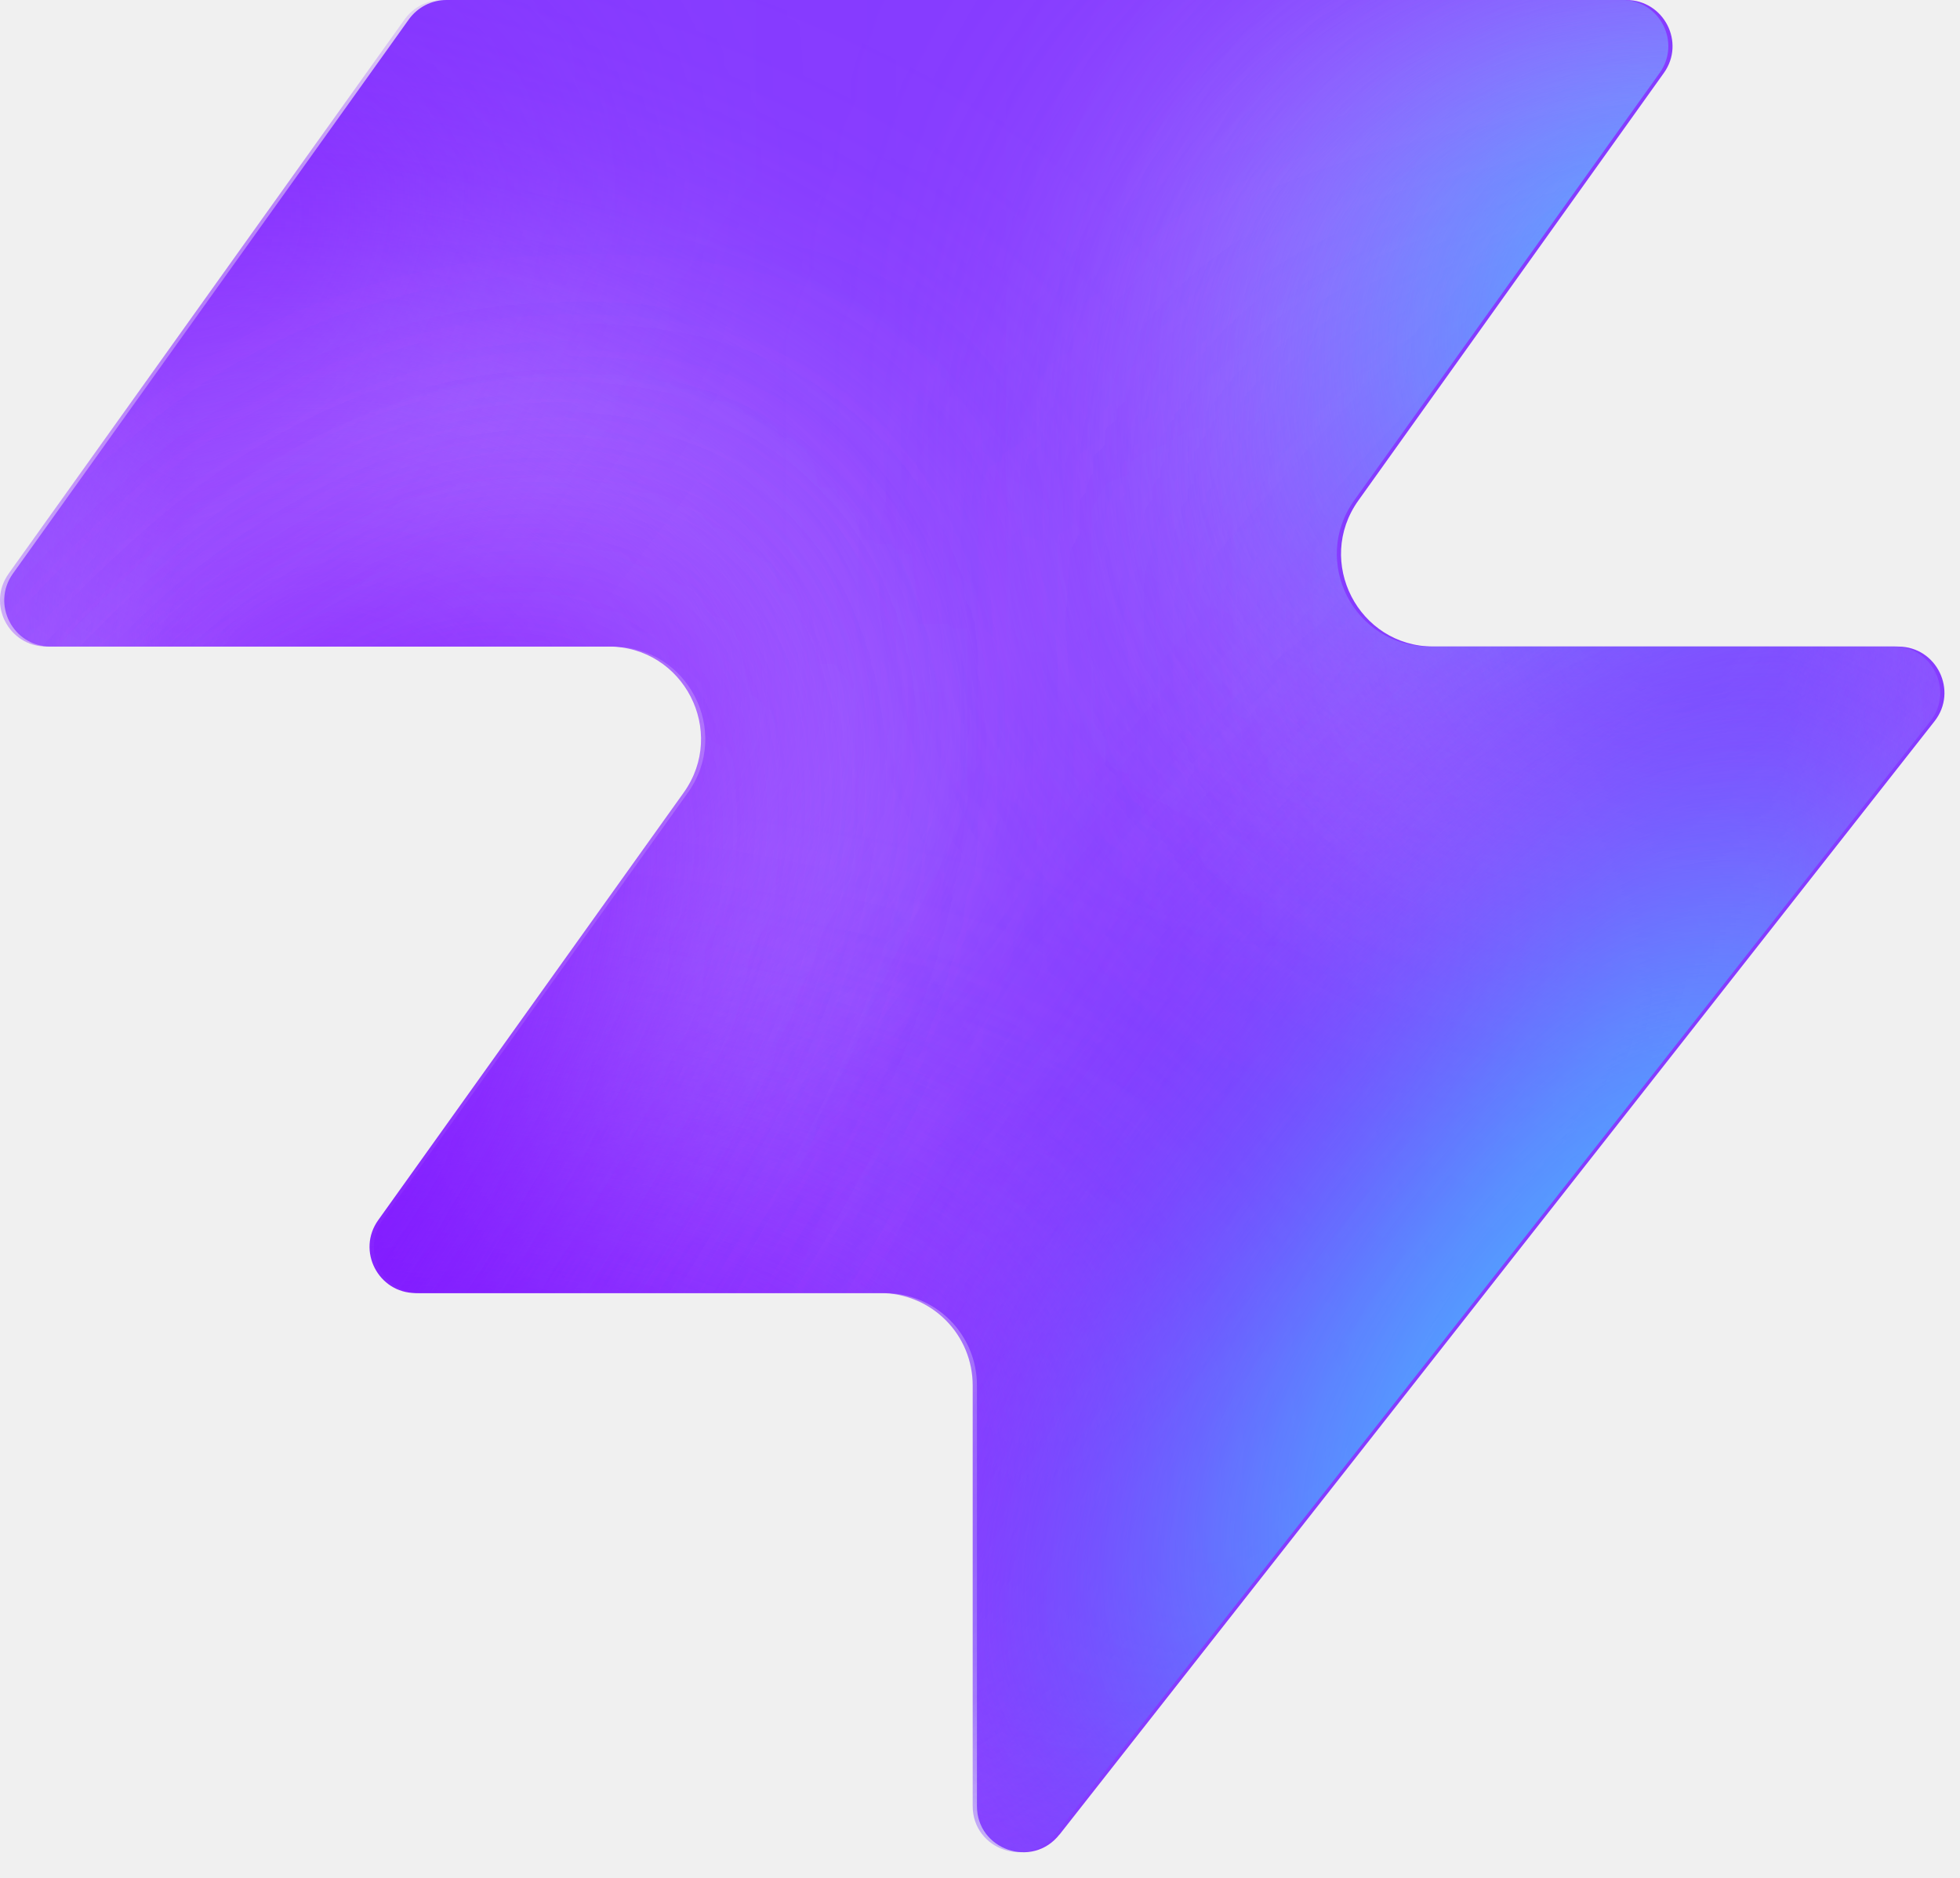
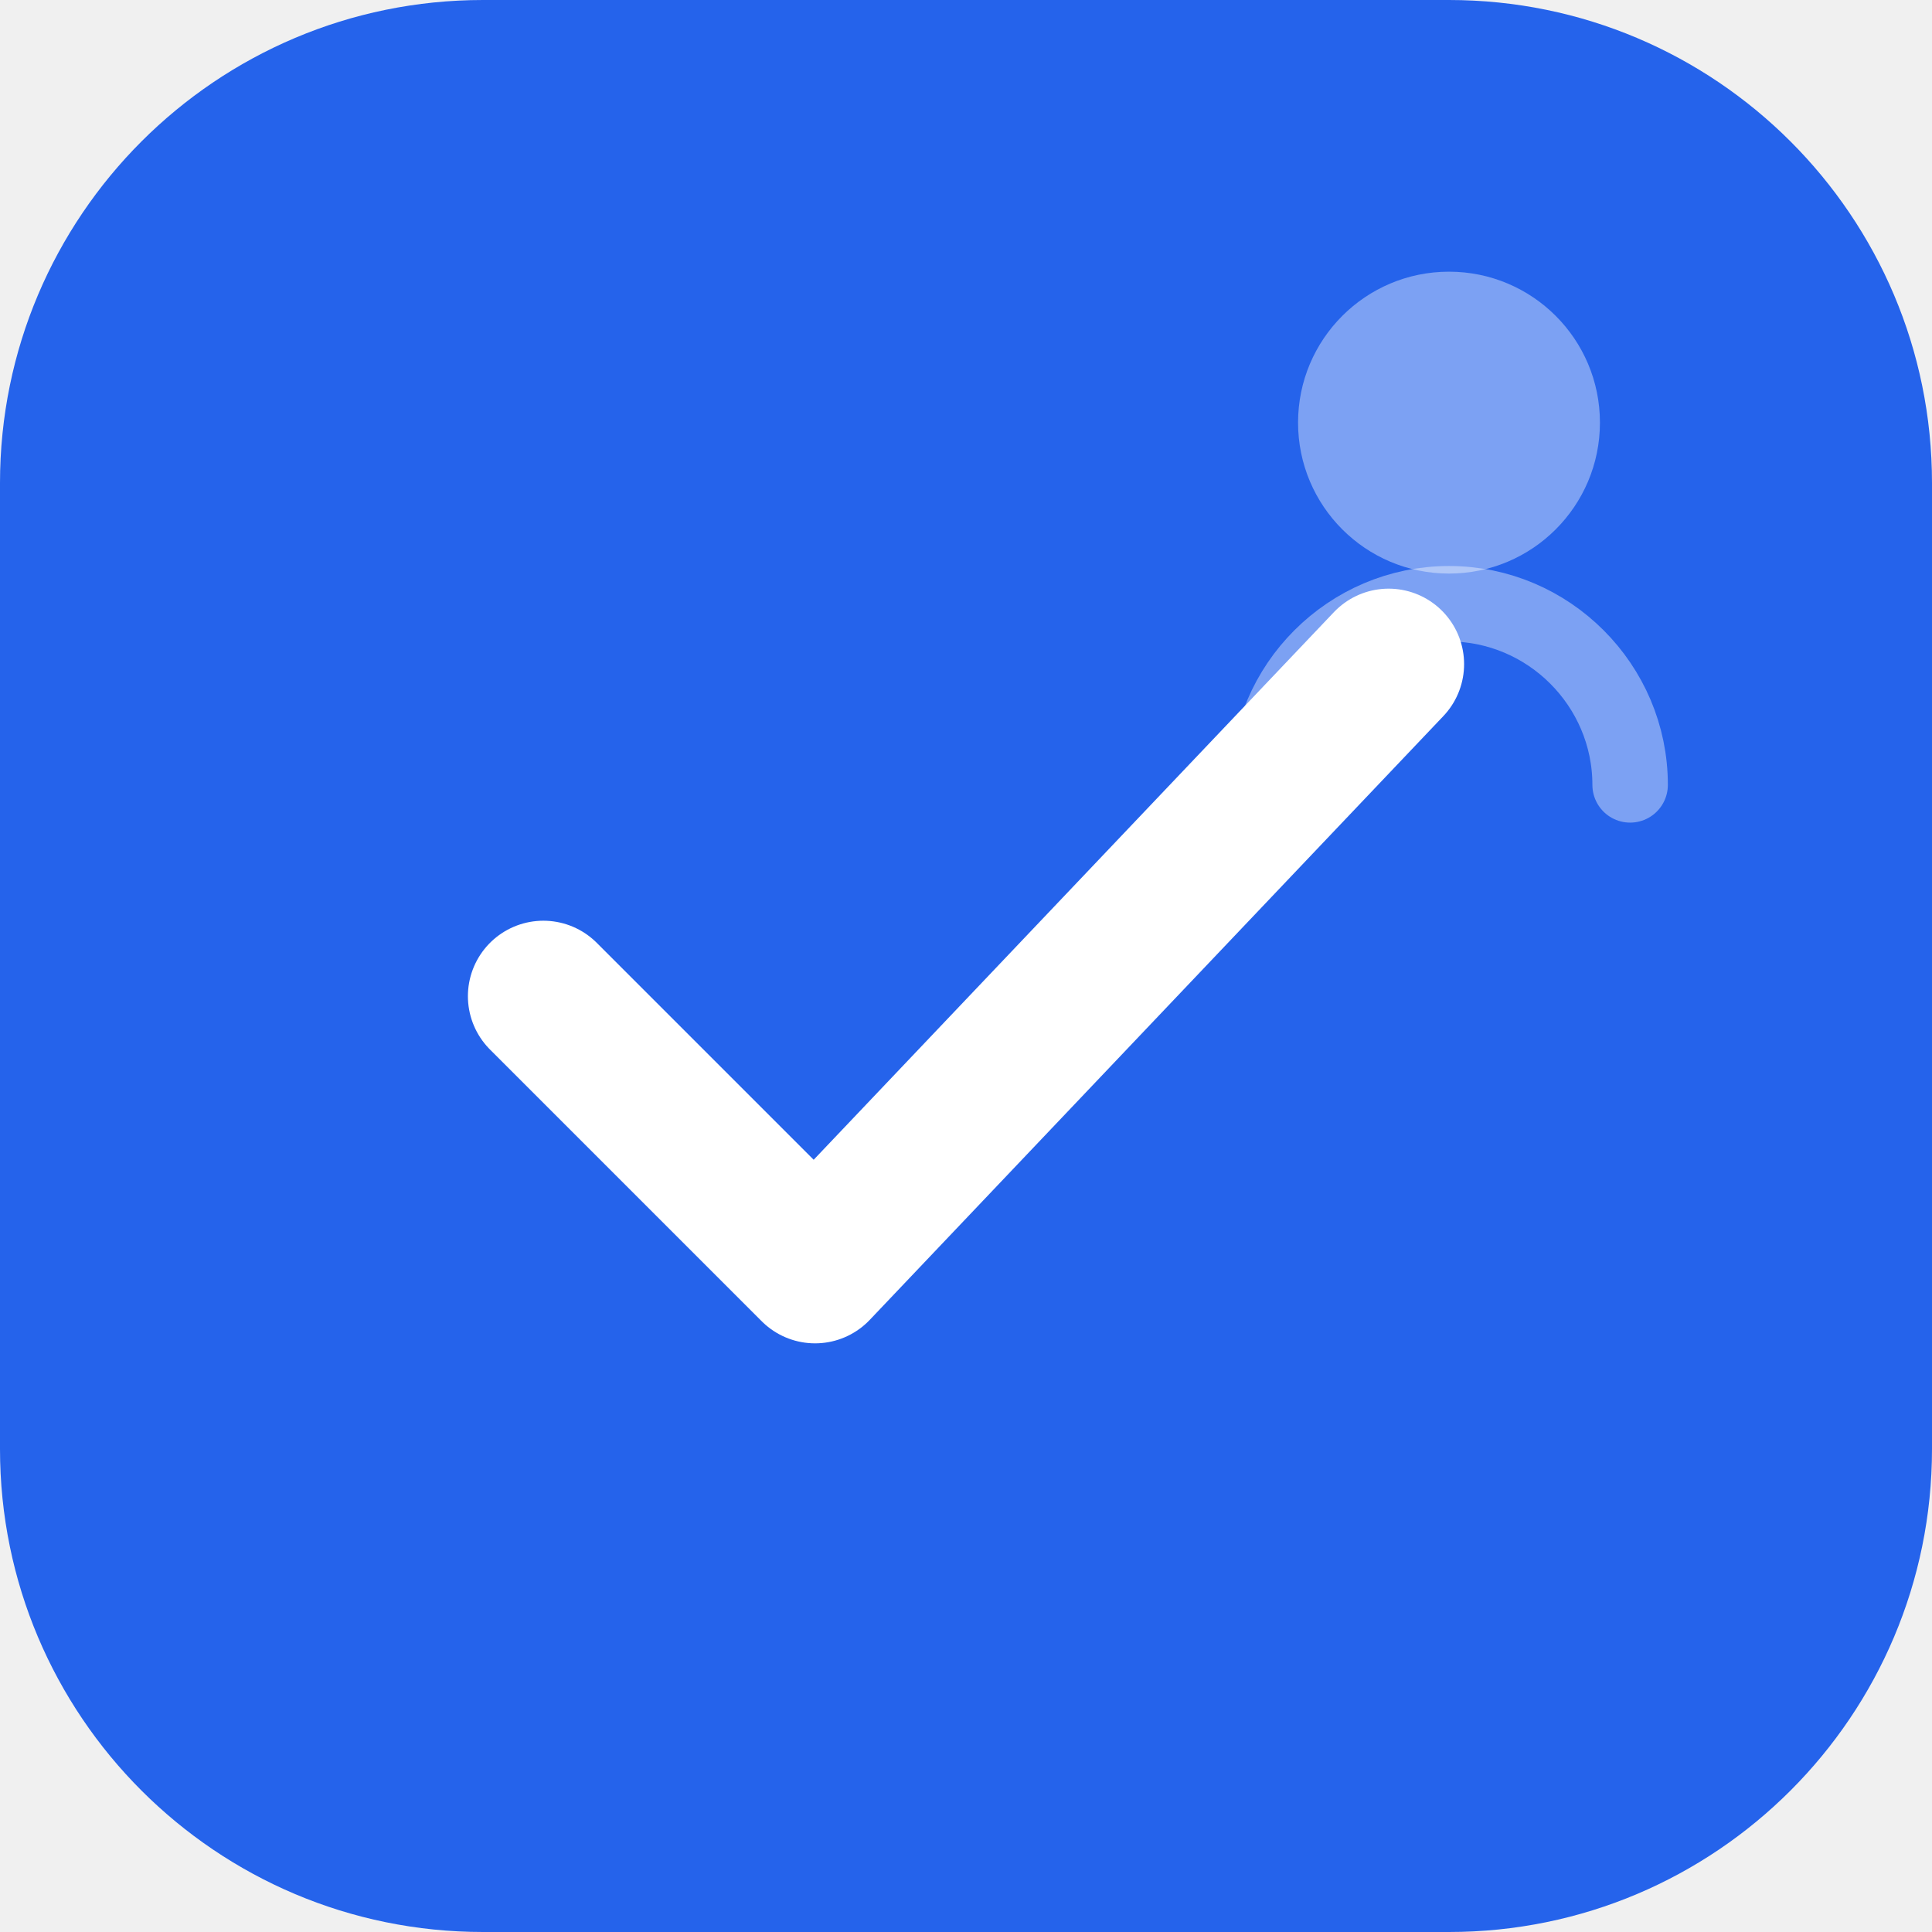
- <svg xmlns="http://www.w3.org/2000/svg" width="48" height="46" fill="none" viewBox="0 0 48 46">
-   <path fill="#863bff" d="M25.946 44.938c-.664.845-2.021.375-2.021-.698V33.937a2.26 2.26 0 0 0-2.262-2.262H10.287c-.92 0-1.456-1.04-.92-1.788l7.48-10.471c1.07-1.497 0-3.578-1.842-3.578H1.237c-.92 0-1.456-1.04-.92-1.788L10.013.474c.214-.297.556-.474.92-.474h28.894c.92 0 1.456 1.04.92 1.788l-7.48 10.471c-1.07 1.498 0 3.579 1.842 3.579h11.377c.943 0 1.473 1.088.89 1.83L25.947 44.94z" style="fill:#863bff;fill:color(display-p3 .525 .23 1);fill-opacity:1" />
-   <mask id="a" width="48" height="46" x="0" y="0" maskUnits="userSpaceOnUse" style="mask-type:alpha">
-     <path fill="#000" d="M25.842 44.938c-.664.844-2.021.375-2.021-.698V33.937a2.26 2.26 0 0 0-2.262-2.262H10.183c-.92 0-1.456-1.04-.92-1.788l7.48-10.471c1.07-1.498 0-3.579-1.842-3.579H1.133c-.92 0-1.456-1.04-.92-1.787L9.91.473c.214-.297.556-.474.92-.474h28.894c.92 0 1.456 1.04.92 1.788l-7.48 10.471c-1.07 1.498 0 3.578 1.842 3.578h11.377c.943 0 1.473 1.088.89 1.832L25.843 44.94z" style="fill:#000;fill-opacity:1" />
-   </mask>
-   <g mask="url(#a)">
-     <g filter="url(#b)">
-       <ellipse cx="5.508" cy="14.704" fill="#ede6ff" rx="5.508" ry="14.704" style="fill:#ede6ff;fill:color(display-p3 .927 .903 1);fill-opacity:1" transform="matrix(.00324 1 1 -.00324 -4.47 31.516)" />
-     </g>
-     <g filter="url(#c)">
-       <ellipse cx="10.399" cy="29.851" fill="#ede6ff" rx="10.399" ry="29.851" style="fill:#ede6ff;fill:color(display-p3 .927 .903 1);fill-opacity:1" transform="matrix(.00324 1 1 -.00324 -39.328 7.883)" />
-     </g>
-     <g filter="url(#d)">
-       <ellipse cx="5.508" cy="30.487" fill="#7e14ff" rx="5.508" ry="30.487" style="fill:#7e14ff;fill:color(display-p3 .492 .077 1);fill-opacity:1" transform="rotate(89.814 -25.913 -14.639)scale(1 -1)" />
-     </g>
-     <g filter="url(#e)">
-       <ellipse cx="5.508" cy="30.599" fill="#7e14ff" rx="5.508" ry="30.599" style="fill:#7e14ff;fill:color(display-p3 .492 .077 1);fill-opacity:1" transform="rotate(89.814 -32.644 -3.334)scale(1 -1)" />
-     </g>
-     <g filter="url(#f)">
-       <ellipse cx="5.508" cy="30.599" fill="#7e14ff" rx="5.508" ry="30.599" style="fill:#7e14ff;fill:color(display-p3 .492 .077 1);fill-opacity:1" transform="matrix(.00324 1 1 -.00324 -34.34 30.47)" />
-     </g>
-     <g filter="url(#g)">
-       <ellipse cx="14.072" cy="22.078" fill="#ede6ff" rx="14.072" ry="22.078" style="fill:#ede6ff;fill:color(display-p3 .927 .903 1);fill-opacity:1" transform="rotate(93.35 24.506 48.493)scale(-1 1)" />
-     </g>
-     <g filter="url(#h)">
-       <ellipse cx="3.47" cy="21.501" fill="#7e14ff" rx="3.47" ry="21.501" style="fill:#7e14ff;fill:color(display-p3 .492 .077 1);fill-opacity:1" transform="rotate(89.009 28.708 47.59)scale(-1 1)" />
-     </g>
-     <g filter="url(#i)">
-       <ellipse cx="3.47" cy="21.501" fill="#7e14ff" rx="3.47" ry="21.501" style="fill:#7e14ff;fill:color(display-p3 .492 .077 1);fill-opacity:1" transform="rotate(89.009 28.708 47.59)scale(-1 1)" />
-     </g>
-     <g filter="url(#j)">
-       <ellipse cx=".387" cy="8.972" fill="#7e14ff" rx="4.407" ry="29.108" style="fill:#7e14ff;fill:color(display-p3 .492 .077 1);fill-opacity:1" transform="rotate(39.51 .387 8.972)" />
-     </g>
-     <g filter="url(#k)">
-       <ellipse cx="47.523" cy="-6.092" fill="#7e14ff" rx="4.407" ry="29.108" style="fill:#7e14ff;fill:color(display-p3 .492 .077 1);fill-opacity:1" transform="rotate(37.892 47.523 -6.092)" />
-     </g>
-     <g filter="url(#l)">
-       <ellipse cx="41.412" cy="6.333" fill="#47bfff" rx="5.971" ry="9.665" style="fill:#47bfff;fill:color(display-p3 .28 .748 1);fill-opacity:1" transform="rotate(37.892 41.412 6.333)" />
-     </g>
-     <g filter="url(#m)">
-       <ellipse cx="-1.879" cy="38.332" fill="#7e14ff" rx="4.407" ry="29.108" style="fill:#7e14ff;fill:color(display-p3 .492 .077 1);fill-opacity:1" transform="rotate(37.892 -1.88 38.332)" />
-     </g>
-     <g filter="url(#n)">
-       <ellipse cx="-1.879" cy="38.332" fill="#7e14ff" rx="4.407" ry="29.108" style="fill:#7e14ff;fill:color(display-p3 .492 .077 1);fill-opacity:1" transform="rotate(37.892 -1.88 38.332)" />
-     </g>
-     <g filter="url(#o)">
-       <ellipse cx="35.651" cy="29.907" fill="#7e14ff" rx="4.407" ry="29.108" style="fill:#7e14ff;fill:color(display-p3 .492 .077 1);fill-opacity:1" transform="rotate(37.892 35.651 29.907)" />
-     </g>
-     <g filter="url(#p)">
-       <ellipse cx="38.418" cy="32.4" fill="#47bfff" rx="5.971" ry="15.297" style="fill:#47bfff;fill:color(display-p3 .28 .748 1);fill-opacity:1" transform="rotate(37.892 38.418 32.4)" />
-     </g>
-   </g>
-   <defs>
-     <filter id="b" width="60.045" height="41.654" x="-19.77" y="16.149" color-interpolation-filters="sRGB" filterUnits="userSpaceOnUse">
-       <feFlood flood-opacity="0" result="BackgroundImageFix" />
-       <feBlend in="SourceGraphic" in2="BackgroundImageFix" result="shape" />
-       <feGaussianBlur result="effect1_foregroundBlur_2002_17158" stdDeviation="7.659" />
-     </filter>
-     <filter id="c" width="90.34" height="51.437" x="-54.613" y="-7.533" color-interpolation-filters="sRGB" filterUnits="userSpaceOnUse">
-       <feFlood flood-opacity="0" result="BackgroundImageFix" />
-       <feBlend in="SourceGraphic" in2="BackgroundImageFix" result="shape" />
-       <feGaussianBlur result="effect1_foregroundBlur_2002_17158" stdDeviation="7.659" />
-     </filter>
-     <filter id="d" width="79.355" height="29.4" x="-49.64" y="2.03" color-interpolation-filters="sRGB" filterUnits="userSpaceOnUse">
-       <feFlood flood-opacity="0" result="BackgroundImageFix" />
-       <feBlend in="SourceGraphic" in2="BackgroundImageFix" result="shape" />
-       <feGaussianBlur result="effect1_foregroundBlur_2002_17158" stdDeviation="4.596" />
-     </filter>
-     <filter id="e" width="79.579" height="29.4" x="-45.045" y="20.029" color-interpolation-filters="sRGB" filterUnits="userSpaceOnUse">
-       <feFlood flood-opacity="0" result="BackgroundImageFix" />
-       <feBlend in="SourceGraphic" in2="BackgroundImageFix" result="shape" />
-       <feGaussianBlur result="effect1_foregroundBlur_2002_17158" stdDeviation="4.596" />
-     </filter>
-     <filter id="f" width="79.579" height="29.4" x="-43.513" y="21.178" color-interpolation-filters="sRGB" filterUnits="userSpaceOnUse">
-       <feFlood flood-opacity="0" result="BackgroundImageFix" />
-       <feBlend in="SourceGraphic" in2="BackgroundImageFix" result="shape" />
-       <feGaussianBlur result="effect1_foregroundBlur_2002_17158" stdDeviation="4.596" />
-     </filter>
-     <filter id="g" width="74.749" height="58.852" x="15.756" y="-17.901" color-interpolation-filters="sRGB" filterUnits="userSpaceOnUse">
-       <feFlood flood-opacity="0" result="BackgroundImageFix" />
-       <feBlend in="SourceGraphic" in2="BackgroundImageFix" result="shape" />
-       <feGaussianBlur result="effect1_foregroundBlur_2002_17158" stdDeviation="7.659" />
-     </filter>
-     <filter id="h" width="61.377" height="25.362" x="23.548" y="2.284" color-interpolation-filters="sRGB" filterUnits="userSpaceOnUse">
-       <feFlood flood-opacity="0" result="BackgroundImageFix" />
-       <feBlend in="SourceGraphic" in2="BackgroundImageFix" result="shape" />
-       <feGaussianBlur result="effect1_foregroundBlur_2002_17158" stdDeviation="4.596" />
-     </filter>
-     <filter id="i" width="61.377" height="25.362" x="23.548" y="2.284" color-interpolation-filters="sRGB" filterUnits="userSpaceOnUse">
-       <feFlood flood-opacity="0" result="BackgroundImageFix" />
-       <feBlend in="SourceGraphic" in2="BackgroundImageFix" result="shape" />
-       <feGaussianBlur result="effect1_foregroundBlur_2002_17158" stdDeviation="4.596" />
-     </filter>
-     <filter id="j" width="56.045" height="63.649" x="-27.636" y="-22.853" color-interpolation-filters="sRGB" filterUnits="userSpaceOnUse">
-       <feFlood flood-opacity="0" result="BackgroundImageFix" />
-       <feBlend in="SourceGraphic" in2="BackgroundImageFix" result="shape" />
-       <feGaussianBlur result="effect1_foregroundBlur_2002_17158" stdDeviation="4.596" />
-     </filter>
-     <filter id="k" width="54.814" height="64.646" x="20.116" y="-38.415" color-interpolation-filters="sRGB" filterUnits="userSpaceOnUse">
-       <feFlood flood-opacity="0" result="BackgroundImageFix" />
-       <feBlend in="SourceGraphic" in2="BackgroundImageFix" result="shape" />
-       <feGaussianBlur result="effect1_foregroundBlur_2002_17158" stdDeviation="4.596" />
-     </filter>
-     <filter id="l" width="33.541" height="35.313" x="24.641" y="-11.323" color-interpolation-filters="sRGB" filterUnits="userSpaceOnUse">
-       <feFlood flood-opacity="0" result="BackgroundImageFix" />
-       <feBlend in="SourceGraphic" in2="BackgroundImageFix" result="shape" />
-       <feGaussianBlur result="effect1_foregroundBlur_2002_17158" stdDeviation="4.596" />
-     </filter>
-     <filter id="m" width="54.814" height="64.646" x="-29.286" y="6.009" color-interpolation-filters="sRGB" filterUnits="userSpaceOnUse">
-       <feFlood flood-opacity="0" result="BackgroundImageFix" />
-       <feBlend in="SourceGraphic" in2="BackgroundImageFix" result="shape" />
-       <feGaussianBlur result="effect1_foregroundBlur_2002_17158" stdDeviation="4.596" />
-     </filter>
-     <filter id="n" width="54.814" height="64.646" x="-29.286" y="6.009" color-interpolation-filters="sRGB" filterUnits="userSpaceOnUse">
-       <feFlood flood-opacity="0" result="BackgroundImageFix" />
-       <feBlend in="SourceGraphic" in2="BackgroundImageFix" result="shape" />
-       <feGaussianBlur result="effect1_foregroundBlur_2002_17158" stdDeviation="4.596" />
-     </filter>
-     <filter id="o" width="54.814" height="64.646" x="8.244" y="-2.416" color-interpolation-filters="sRGB" filterUnits="userSpaceOnUse">
-       <feFlood flood-opacity="0" result="BackgroundImageFix" />
-       <feBlend in="SourceGraphic" in2="BackgroundImageFix" result="shape" />
-       <feGaussianBlur result="effect1_foregroundBlur_2002_17158" stdDeviation="4.596" />
-     </filter>
-     <filter id="p" width="39.409" height="43.623" x="18.713" y="10.588" color-interpolation-filters="sRGB" filterUnits="userSpaceOnUse">
-       <feFlood flood-opacity="0" result="BackgroundImageFix" />
-       <feBlend in="SourceGraphic" in2="BackgroundImageFix" result="shape" />
-       <feGaussianBlur result="effect1_foregroundBlur_2002_17158" stdDeviation="4.596" />
-     </filter>
-   </defs>
+ <svg xmlns="http://www.w3.org/2000/svg" width="64" height="64" viewBox="0 0 64 64" fill="none">
+   <rect width="64" height="64" rx="16" fill="#2563EB" />
+   <path d="M18 33L27 42L46 22" stroke="white" stroke-width="5" stroke-linecap="round" stroke-linejoin="round" />
+   <circle cx="48" cy="14" r="5" fill="white" opacity="0.4" />
+   <path d="M42 26c0-3.3 2.7-6 6-6s6 2.7 6 6" stroke="white" stroke-width="2.5" stroke-linecap="round" opacity="0.4" />
</svg>
